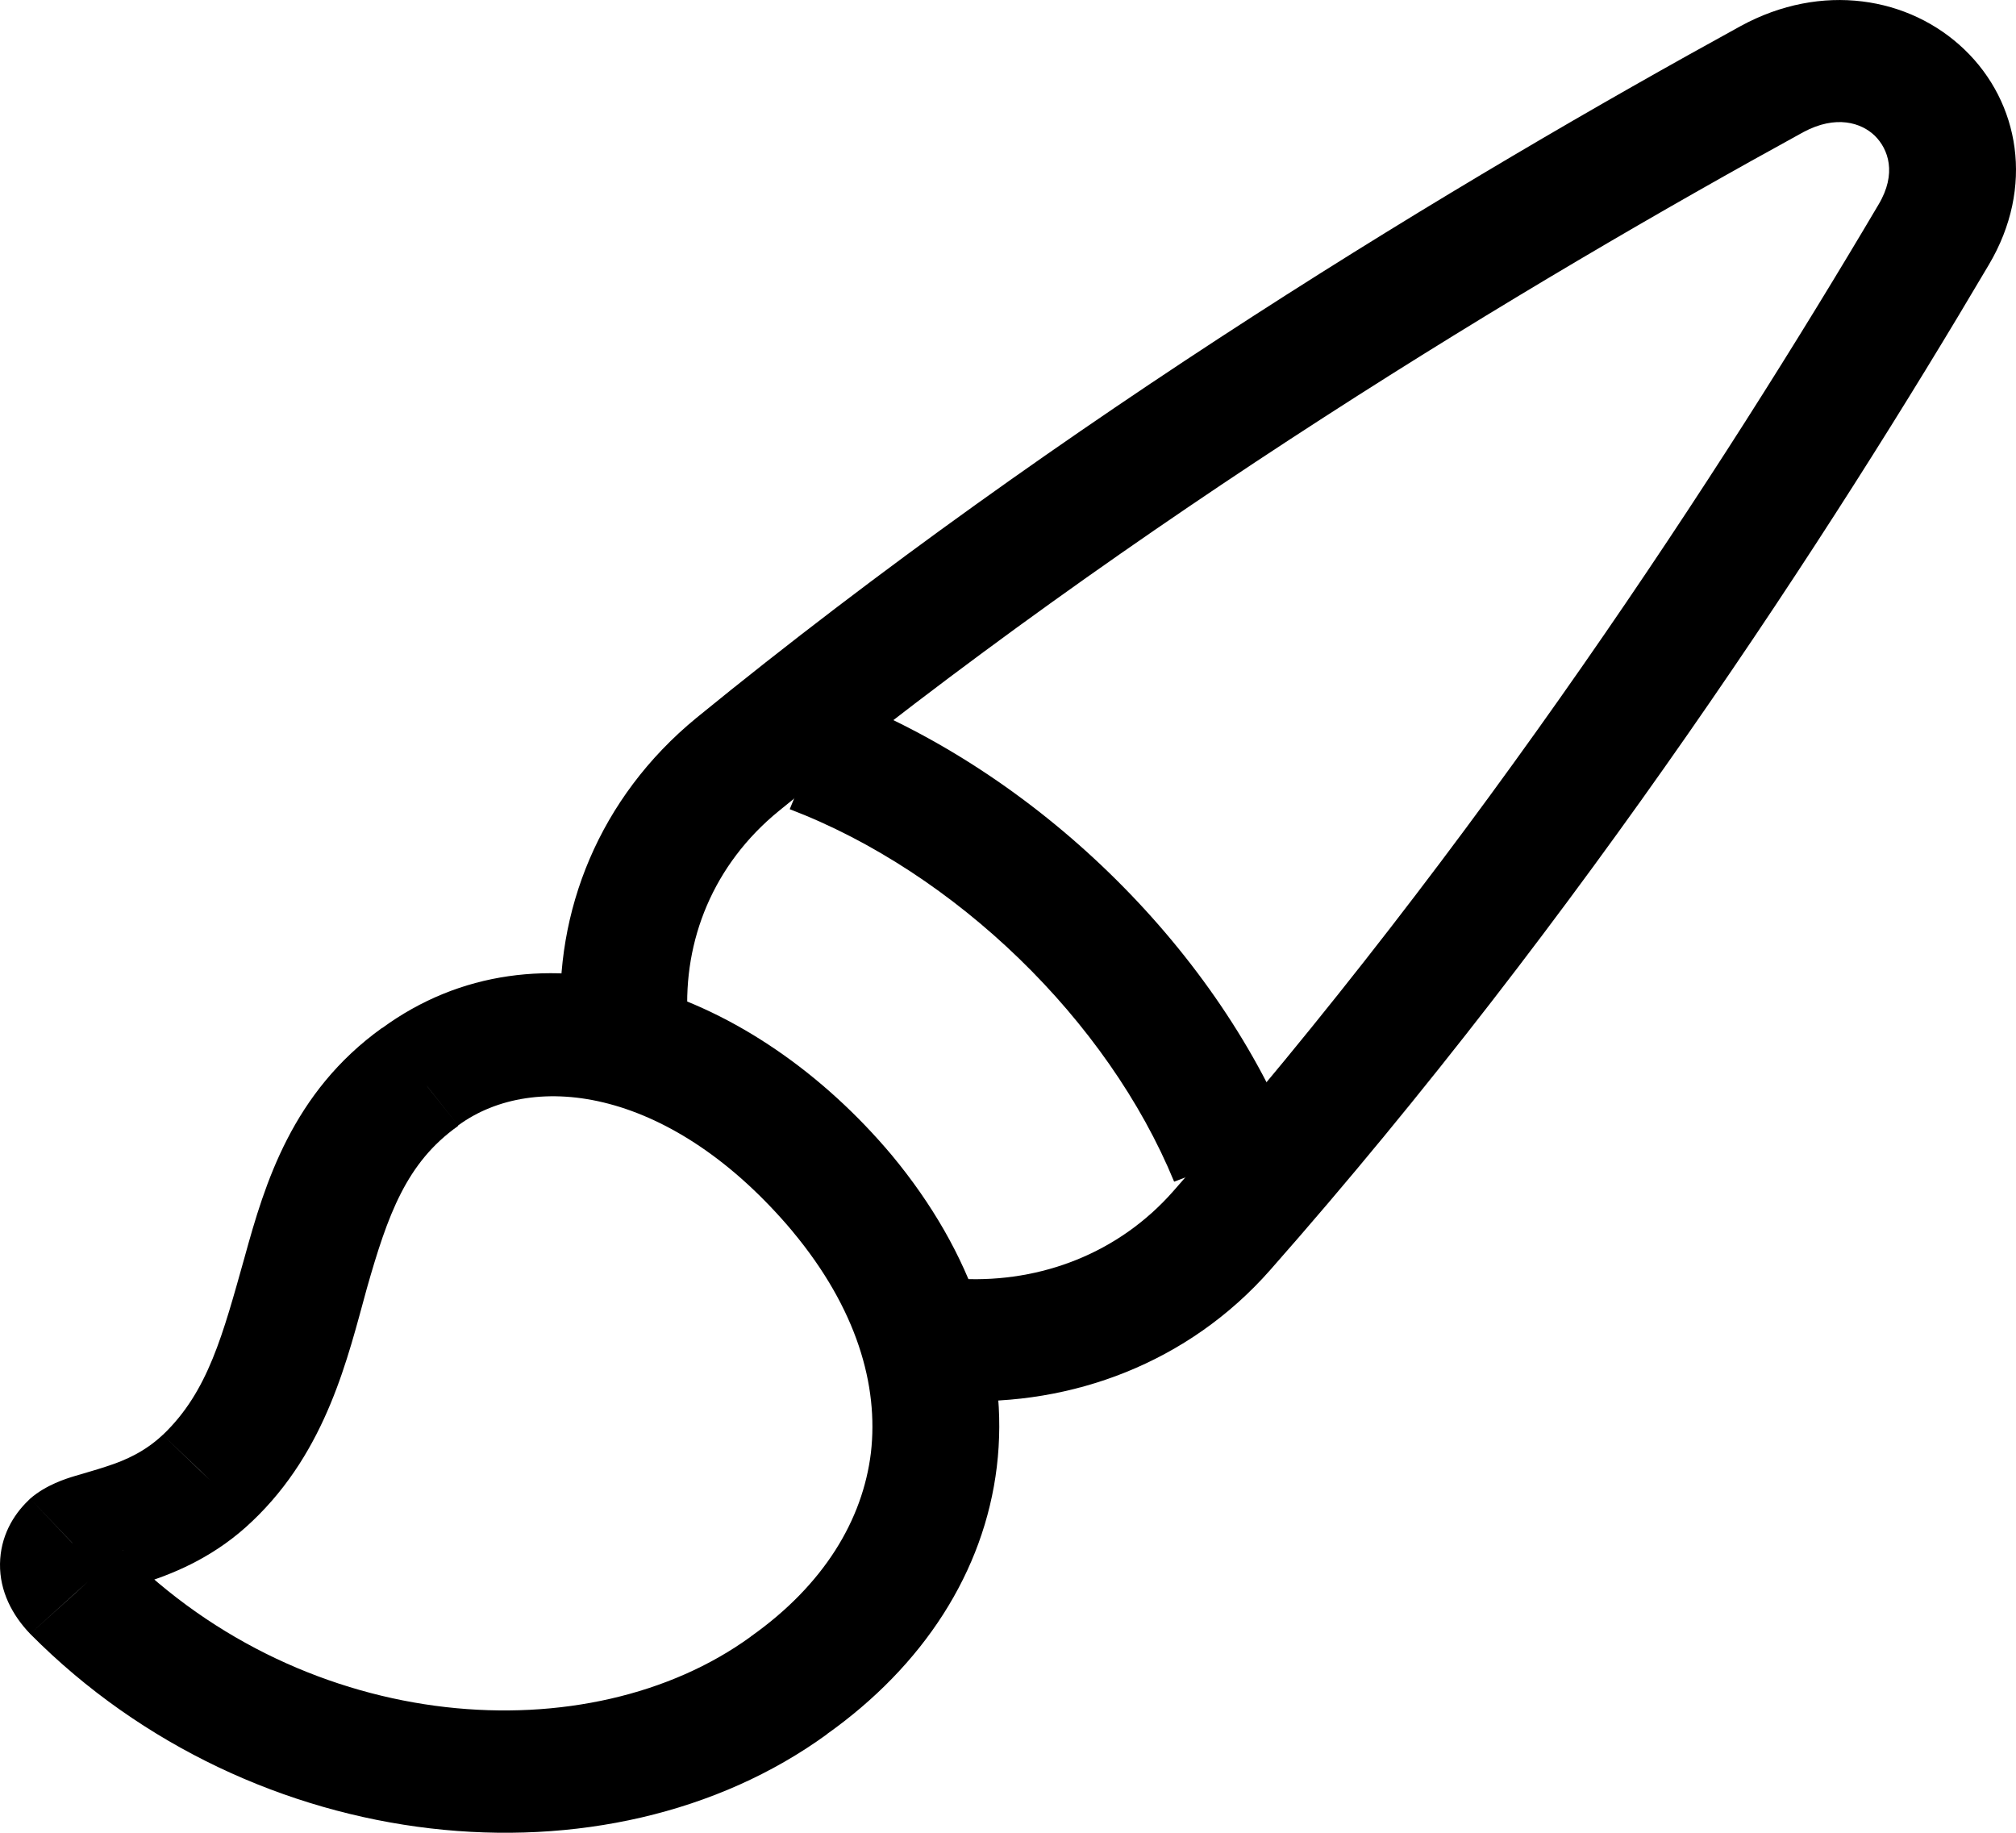
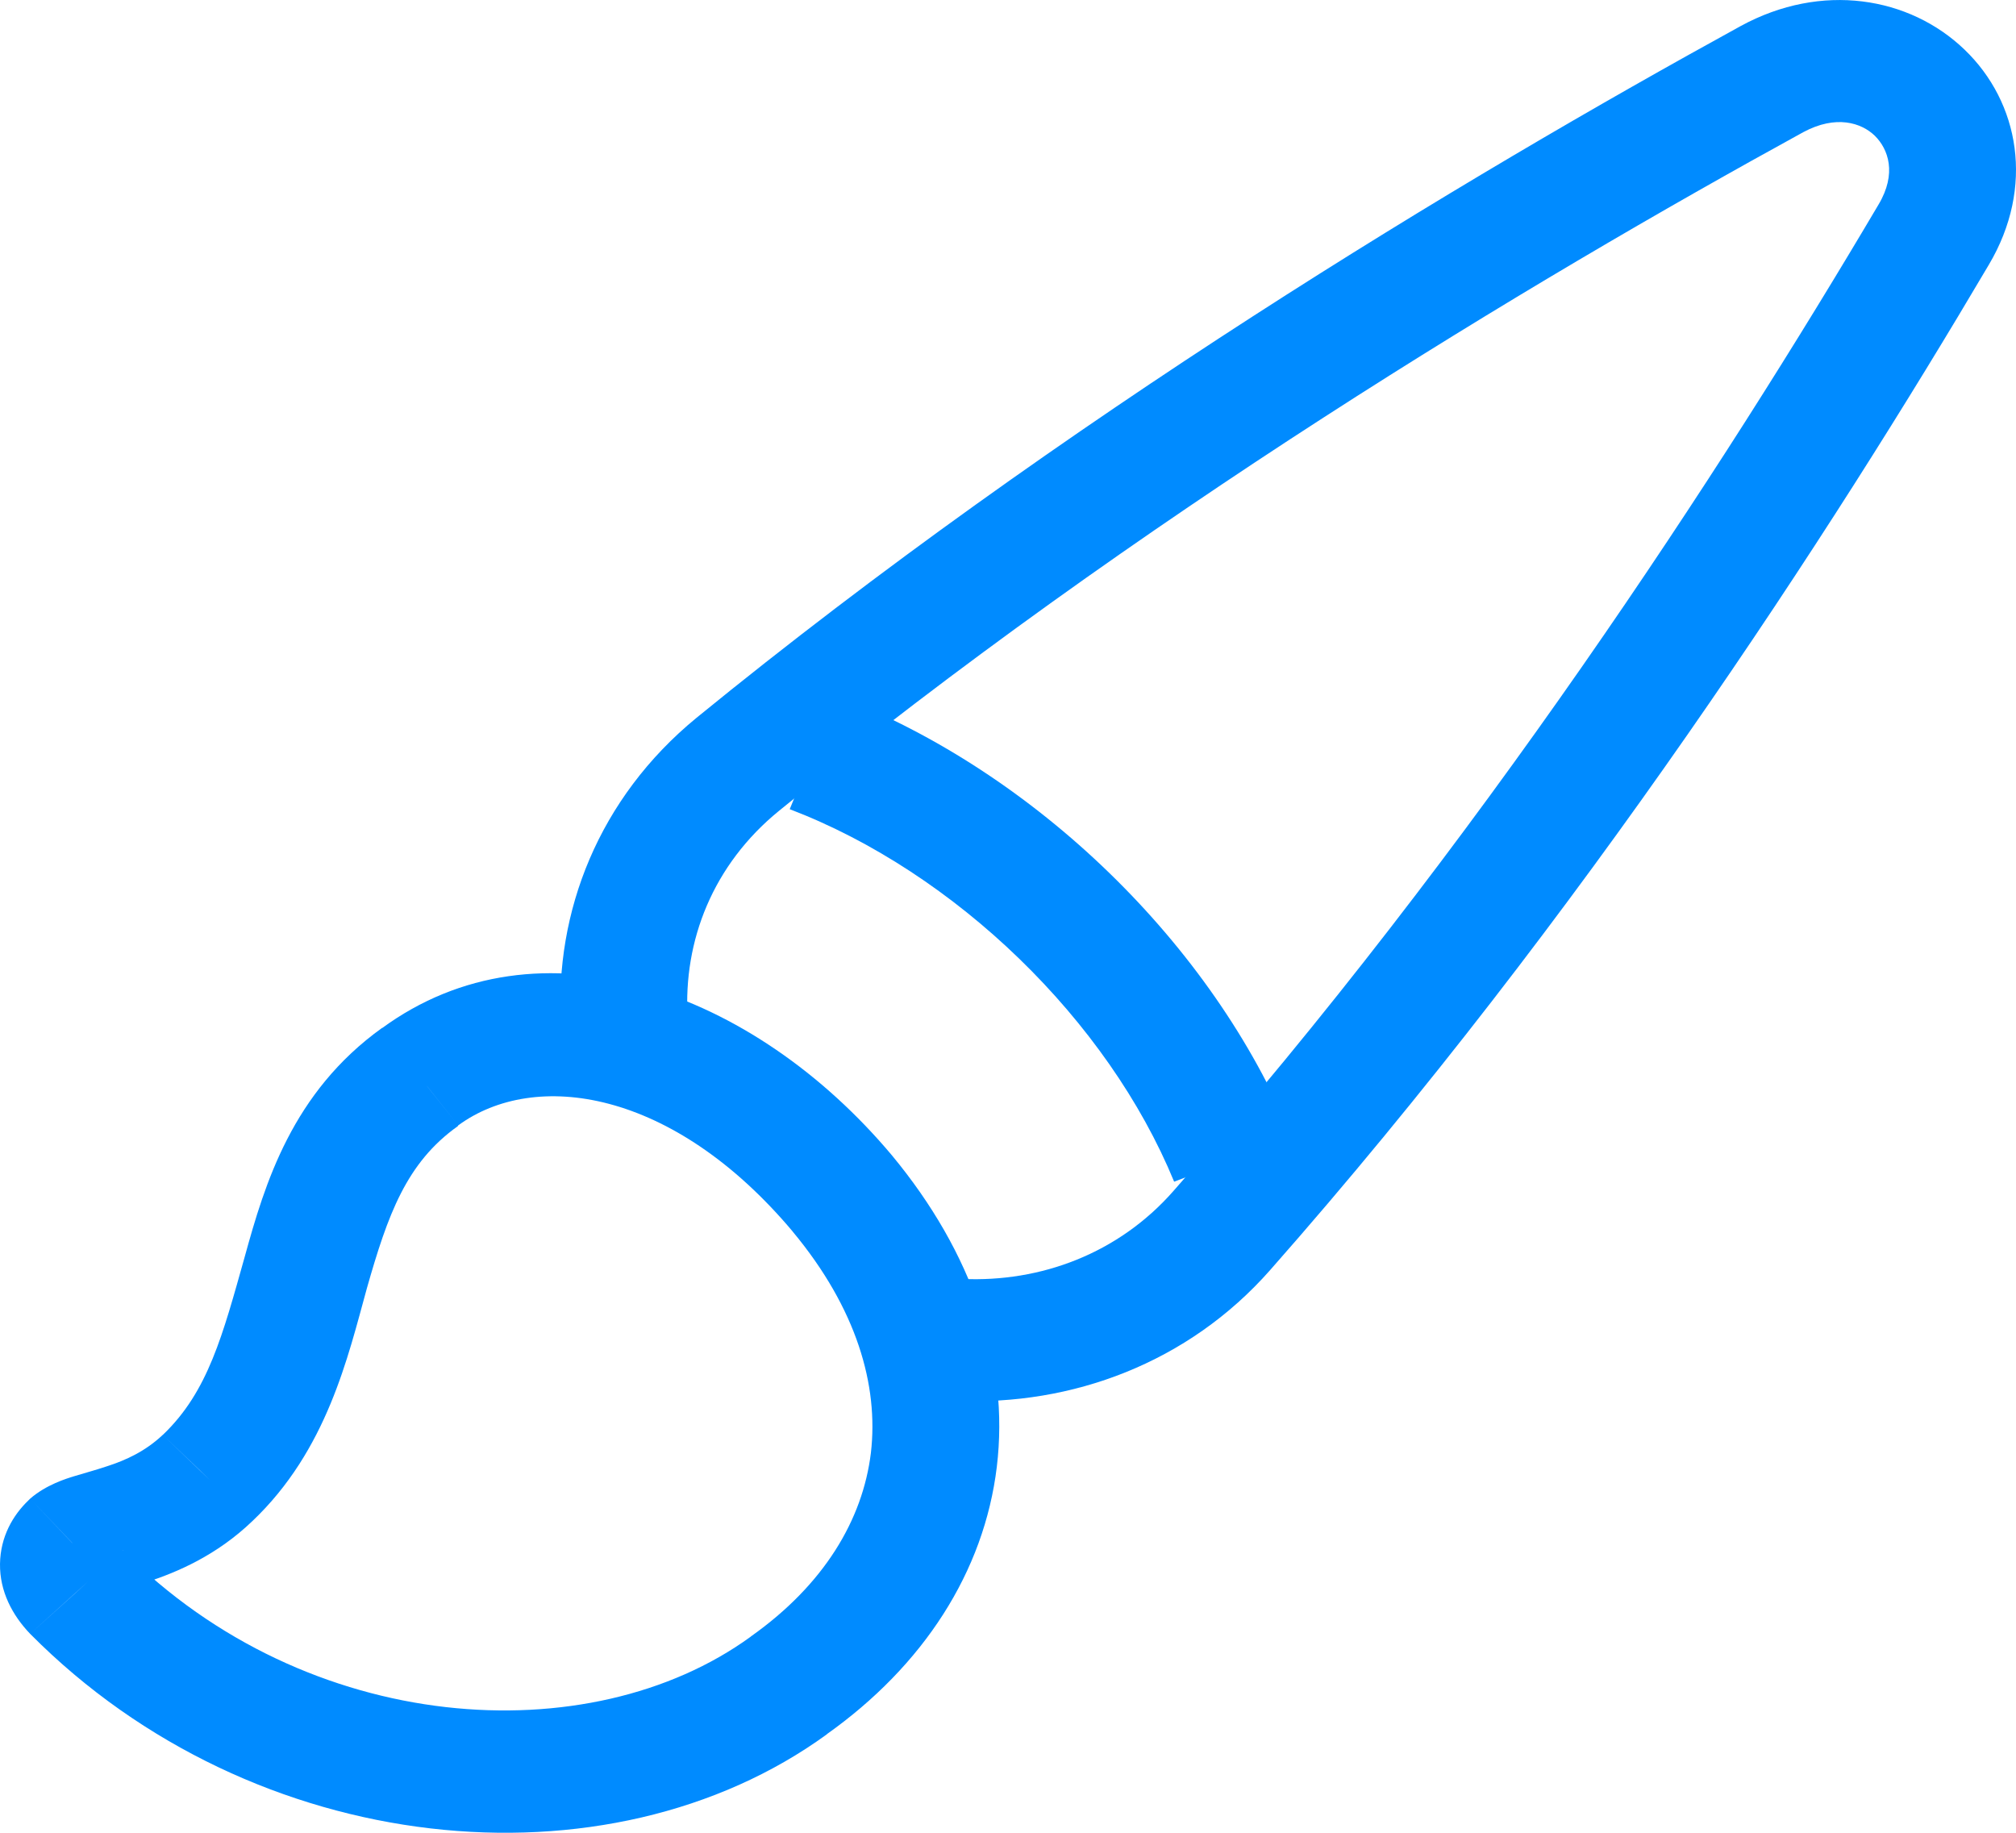
<svg xmlns="http://www.w3.org/2000/svg" width="22" height="20" viewBox="0 0 22 20" fill="none">
-   <path d="M0.837 17.372L0.329 17.829L0.333 17.833L0.837 17.372ZM0.797 16.847L0.329 16.354L0.309 16.374L0.797 16.847ZM2.268 16.127L1.781 15.654L1.776 15.658L2.268 16.127ZM4.581 11.753L4.996 12.289L5 12.281L4.581 11.753ZM8.606 18.393L8.195 17.857L8.191 17.861L8.606 18.393ZM1.342 16.914C1.329 16.906 1.386 16.961 1.386 17.082C1.382 17.195 1.329 17.274 1.285 17.317L0.309 16.374C0.142 16.534 0.004 16.769 8.73468e-05 17.066C-0.004 17.364 0.134 17.626 0.329 17.829L1.342 16.914ZM1.264 17.336C1.187 17.407 1.122 17.411 1.24 17.375C1.272 17.364 1.492 17.301 1.61 17.262C1.931 17.156 2.362 16.976 2.756 16.597L1.776 15.658C1.589 15.834 1.382 15.932 1.163 16.002C1.008 16.053 0.98 16.057 0.813 16.108C0.724 16.135 0.504 16.202 0.329 16.354L1.264 17.336ZM2.752 16.601C3.569 15.826 3.797 14.805 4.004 14.057C4.232 13.255 4.435 12.688 4.996 12.289L4.171 11.216C3.187 11.921 2.89 12.919 2.671 13.713C2.431 14.566 2.272 15.184 1.781 15.654L2.752 16.601ZM5 12.281C5.833 11.67 7.341 11.878 8.654 13.443L9.732 12.606C8.224 10.81 5.886 9.957 4.163 11.224L5 12.281ZM8.65 13.439C9.35 14.28 9.589 15.118 9.504 15.853C9.415 16.585 8.992 17.293 8.195 17.857L9.016 18.929C10.077 18.178 10.74 17.152 10.878 16.006C11.016 14.86 10.618 13.674 9.732 12.606L8.65 13.439ZM8.191 17.861C6.435 19.136 3.358 18.948 1.337 16.914L0.333 17.833C2.772 20.291 6.634 20.662 9.024 18.925L8.191 17.861Z" fill="currentColor" />
-   <path d="M20.5 2.232C18.805 5.101 16.126 9.229 12.805 12.997L13.862 13.858C17.26 10.004 19.988 5.797 21.703 2.89L20.5 2.232ZM18.996 0.284C15.98 1.939 11.606 4.565 7.602 7.832L8.5 8.849C12.411 5.652 16.703 3.074 19.679 1.442L18.996 0.284ZM21.703 2.89C22.207 2.041 22.037 1.117 21.439 0.542C20.837 -0.037 19.878 -0.197 18.996 0.284L19.679 1.442C20.037 1.25 20.313 1.34 20.459 1.481C20.606 1.626 20.703 1.892 20.5 2.232L21.703 2.89ZM12.805 12.997C12.207 13.678 11.358 13.995 10.5 13.956L10.435 15.286C11.695 15.341 12.967 14.875 13.862 13.858L12.805 12.997ZM7.602 7.832C6.533 8.708 6.049 9.953 6.122 11.181L7.504 11.103C7.455 10.266 7.78 9.436 8.5 8.849L7.602 7.832Z" fill="currentColor" />
-   <path d="M14.098 12.406C13.236 10.309 11.297 8.423 9.13 7.589L8.618 8.83C10.427 9.522 12.089 11.134 12.813 12.895L14.098 12.406Z" fill="currentColor" />
+   <path d="M0.837 17.372L0.329 17.829L0.333 17.833L0.837 17.372ZM0.797 16.847L0.329 16.354L0.309 16.374L0.797 16.847ZM2.268 16.127L1.781 15.654L1.776 15.658L2.268 16.127ZM4.581 11.753L4.996 12.289L5 12.281L4.581 11.753ZM8.606 18.393L8.195 17.857L8.191 17.861L8.606 18.393ZM1.342 16.914C1.329 16.906 1.386 16.961 1.386 17.082C1.382 17.195 1.329 17.274 1.285 17.317L0.309 16.374C0.142 16.534 0.004 16.769 8.73468e-05 17.066C-0.004 17.364 0.134 17.626 0.329 17.829L1.342 16.914ZM1.264 17.336C1.187 17.407 1.122 17.411 1.24 17.375C1.272 17.364 1.492 17.301 1.61 17.262C1.931 17.156 2.362 16.976 2.756 16.597L1.776 15.658C1.589 15.834 1.382 15.932 1.163 16.002C1.008 16.053 0.98 16.057 0.813 16.108C0.724 16.135 0.504 16.202 0.329 16.354L1.264 17.336ZM2.752 16.601C3.569 15.826 3.797 14.805 4.004 14.057C4.232 13.255 4.435 12.688 4.996 12.289L4.171 11.216C3.187 11.921 2.89 12.919 2.671 13.713C2.431 14.566 2.272 15.184 1.781 15.654L2.752 16.601ZM5 12.281C5.833 11.67 7.341 11.878 8.654 13.443L9.732 12.606C8.224 10.81 5.886 9.957 4.163 11.224L5 12.281ZM8.65 13.439C9.35 14.28 9.589 15.118 9.504 15.853C9.415 16.585 8.992 17.293 8.195 17.857L9.016 18.929C10.077 18.178 10.74 17.152 10.878 16.006C11.016 14.86 10.618 13.674 9.732 12.606L8.65 13.439ZM8.191 17.861C6.435 19.136 3.358 18.948 1.337 16.914L0.333 17.833C2.772 20.291 6.634 20.662 9.024 18.925L8.191 17.861Z" fill="#008BFF" />
+   <path d="M20.5 2.232C18.805 5.101 16.126 9.229 12.805 12.997L13.862 13.858C17.26 10.004 19.988 5.797 21.703 2.89L20.5 2.232ZM18.996 0.284C15.98 1.939 11.606 4.565 7.602 7.832L8.5 8.849C12.411 5.652 16.703 3.074 19.679 1.442L18.996 0.284ZM21.703 2.89C22.207 2.041 22.037 1.117 21.439 0.542C20.837 -0.037 19.878 -0.197 18.996 0.284L19.679 1.442C20.037 1.25 20.313 1.34 20.459 1.481C20.606 1.626 20.703 1.892 20.5 2.232L21.703 2.89ZM12.805 12.997C12.207 13.678 11.358 13.995 10.5 13.956L10.435 15.286C11.695 15.341 12.967 14.875 13.862 13.858L12.805 12.997ZM7.602 7.832C6.533 8.708 6.049 9.953 6.122 11.181L7.504 11.103C7.455 10.266 7.78 9.436 8.5 8.849L7.602 7.832Z" fill="#008BFF" />
+   <path d="M14.098 12.406C13.236 10.309 11.297 8.423 9.13 7.589L8.618 8.83C10.427 9.522 12.089 11.134 12.813 12.895L14.098 12.406Z" fill="#008BFF" />
</svg>
